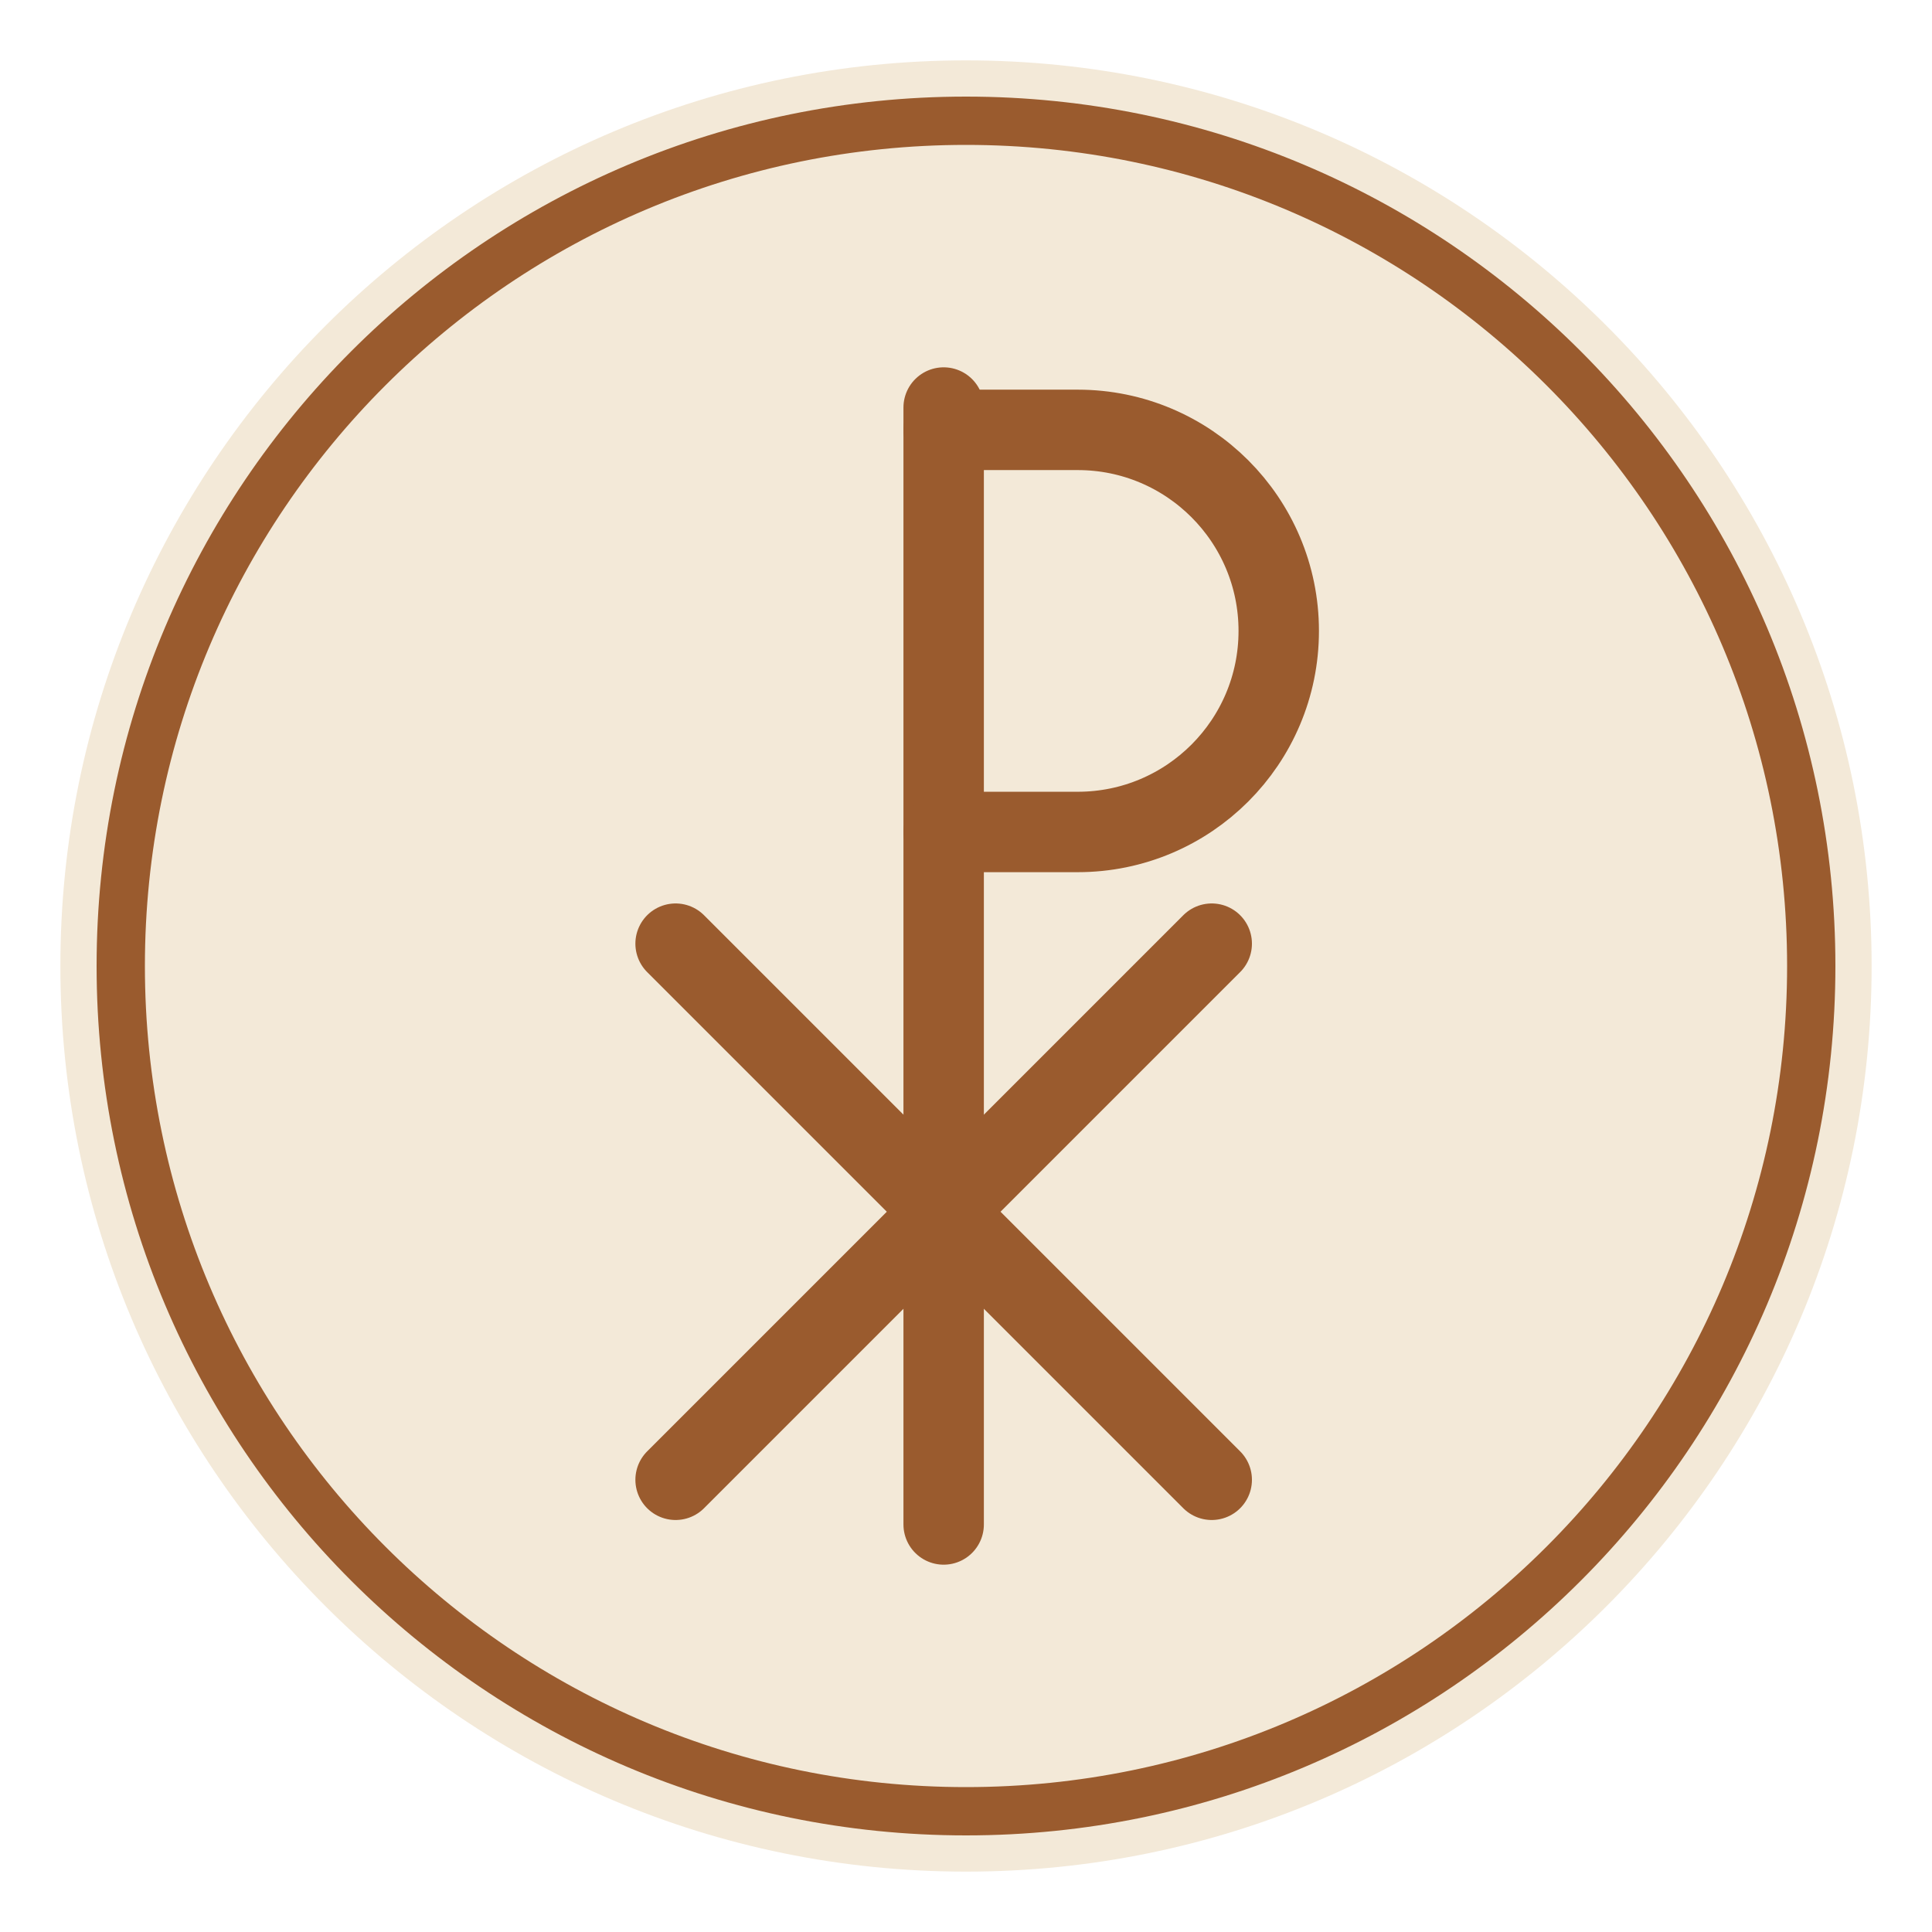
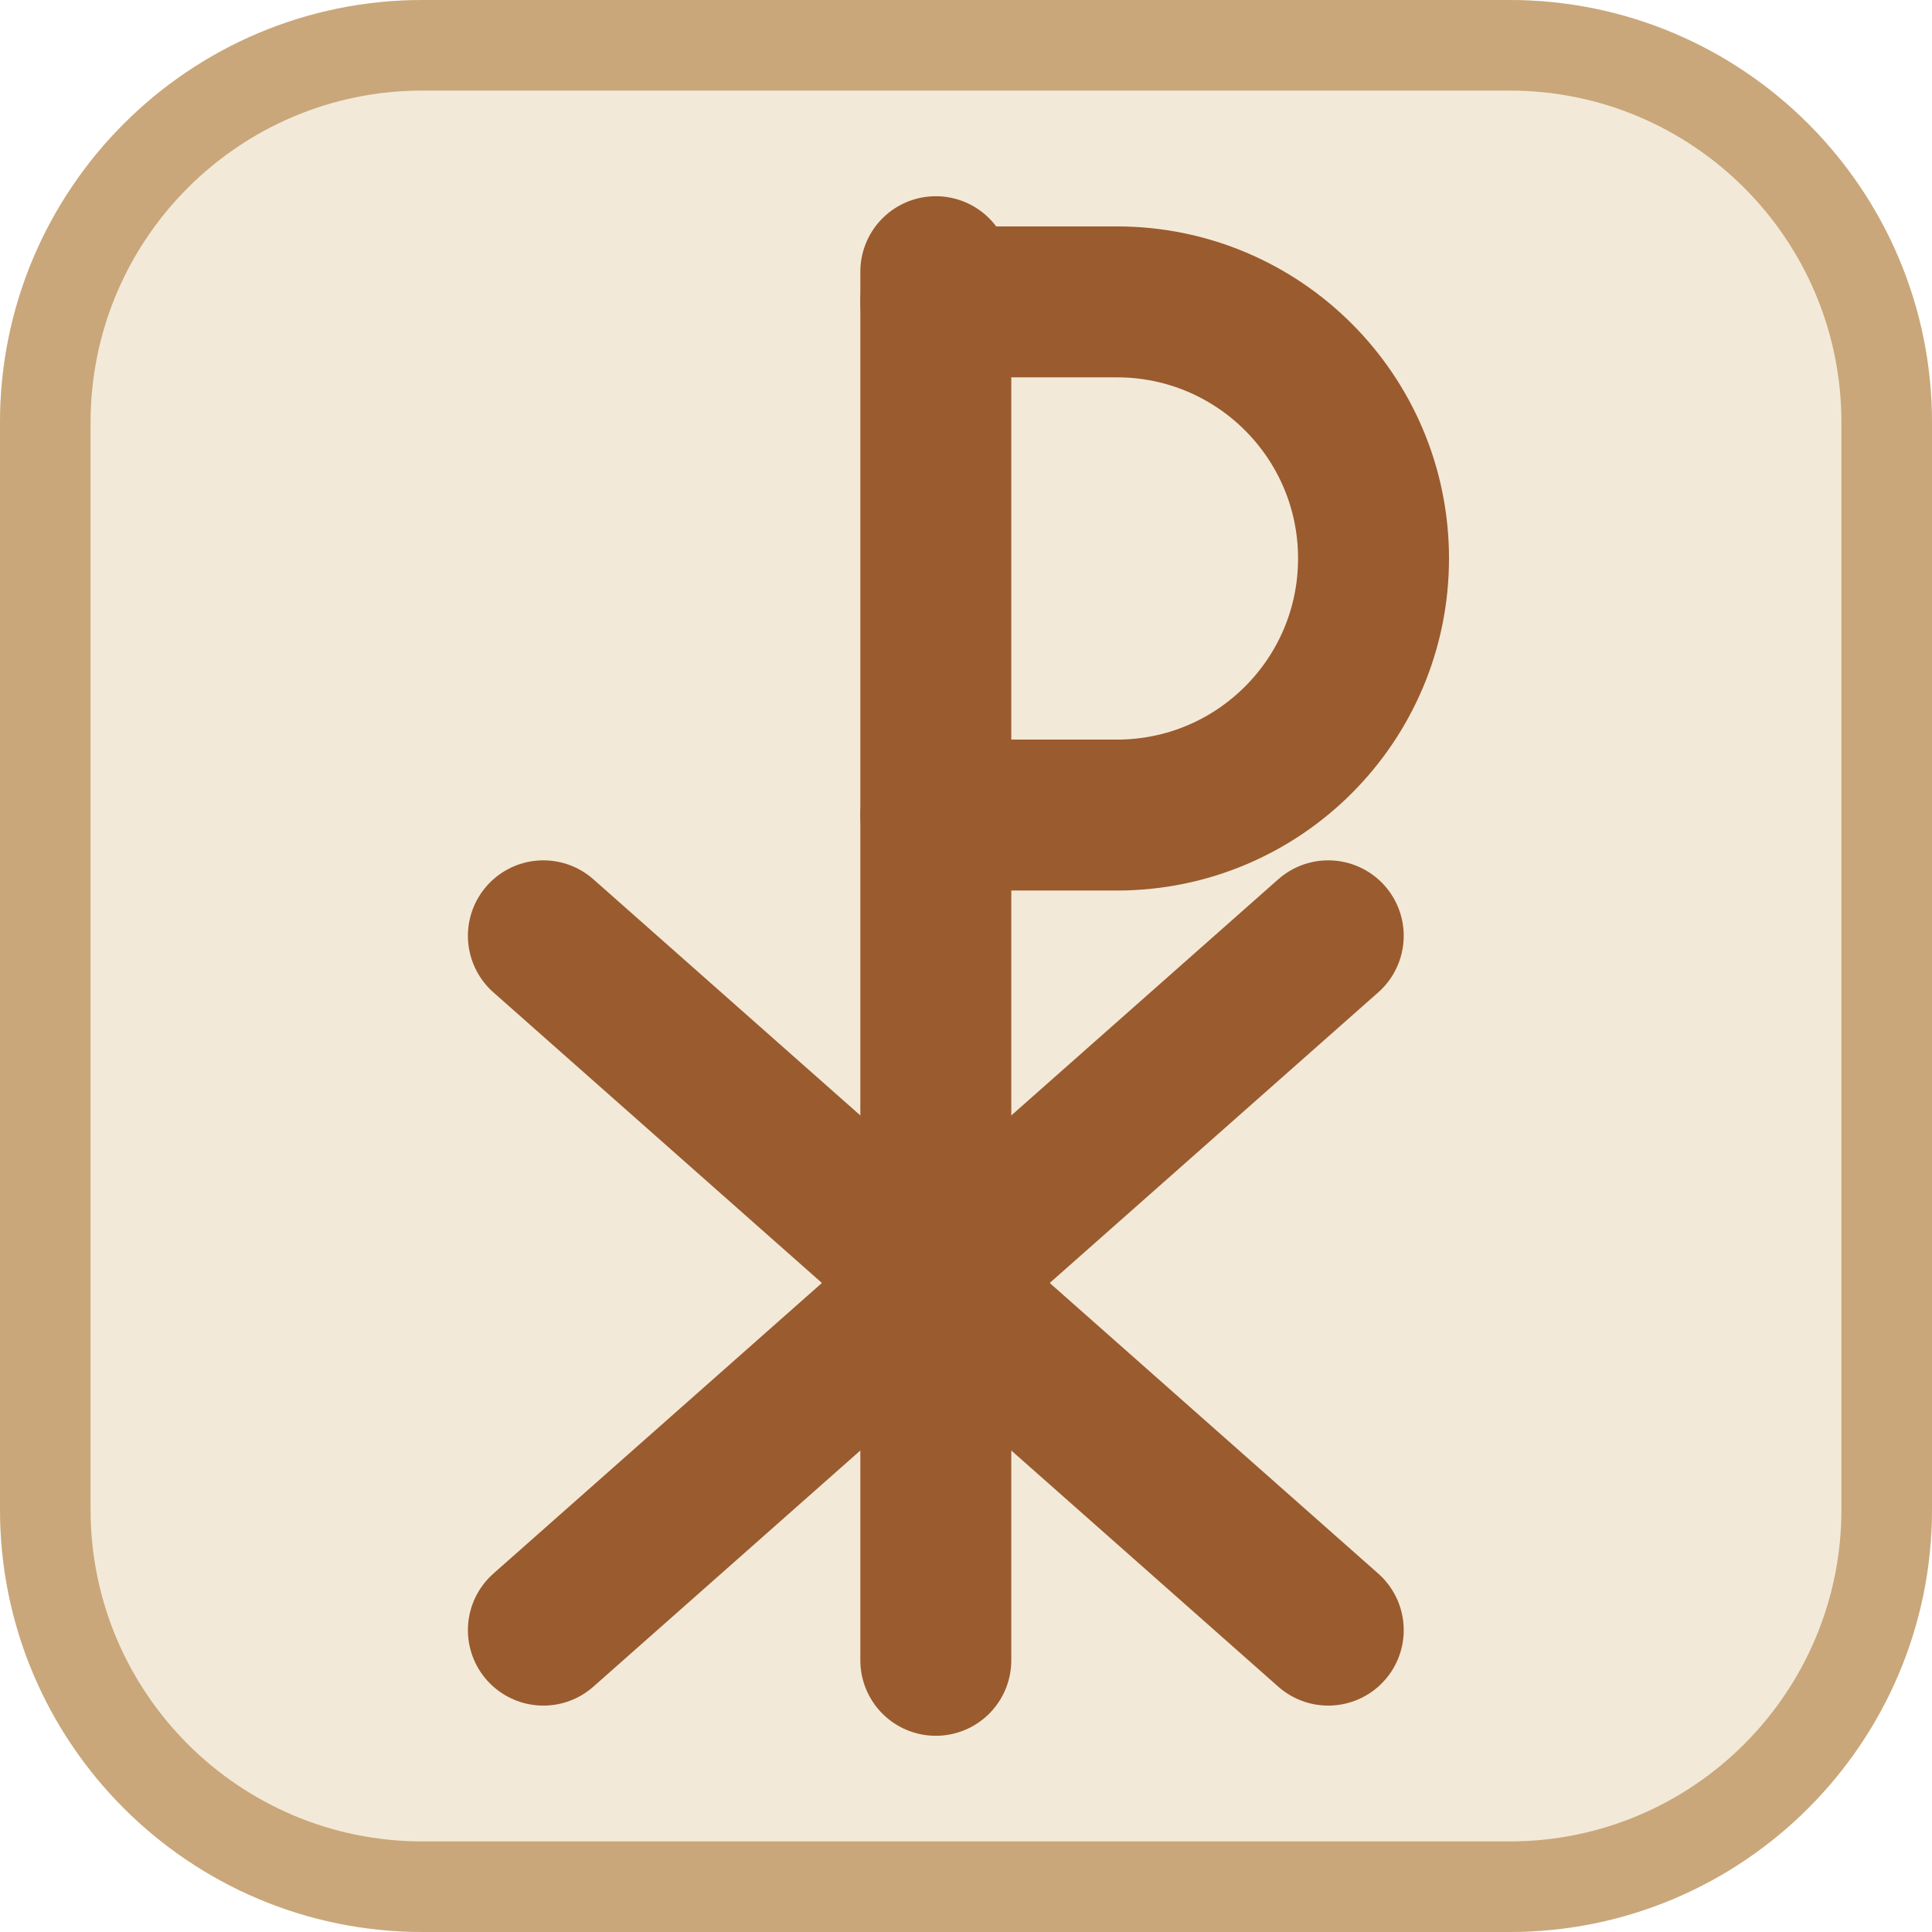
<svg xmlns="http://www.w3.org/2000/svg" viewBox="0 0 64 64">
-   <circle cx="32" cy="32" r="30" fill="#f3e9d8" />
-   <circle cx="32" cy="32" r="28" fill="none" stroke="#9a5b2e" stroke-width="1.6" />
-   <g fill="none" stroke="#9a5b2e" stroke-width="3.6" stroke-linecap="round" stroke-linejoin="round" transform="translate(8.32 8.32) scale(0.74)">
-     <path d="M31 7 V57" />
-     <path d="M31 8 H37 a9 9 0 0 1 0 18 H31" />
-     <path d="M19 31 L43 55 M43 31 L19 55" />
+   <rect width="64" height="64" rx="14" fill="#f3e9d8" />
+   <rect x="1.5" y="1.5" width="61" height="61" rx="12.5" fill="none" stroke="#c9a77a" stroke-width="3" />
+   <g fill="none" stroke="#9a5b2e" stroke-width="5" stroke-linecap="round" stroke-linejoin="round">
+     <path d="M31 9 V55" />
+     <path d="M31 10 H37 a8.5 8.5 0 0 1 0 17 H31" />
+     <path d="M18 31 L44 54 M44 31 L18 54" />
  </g>
</svg>
